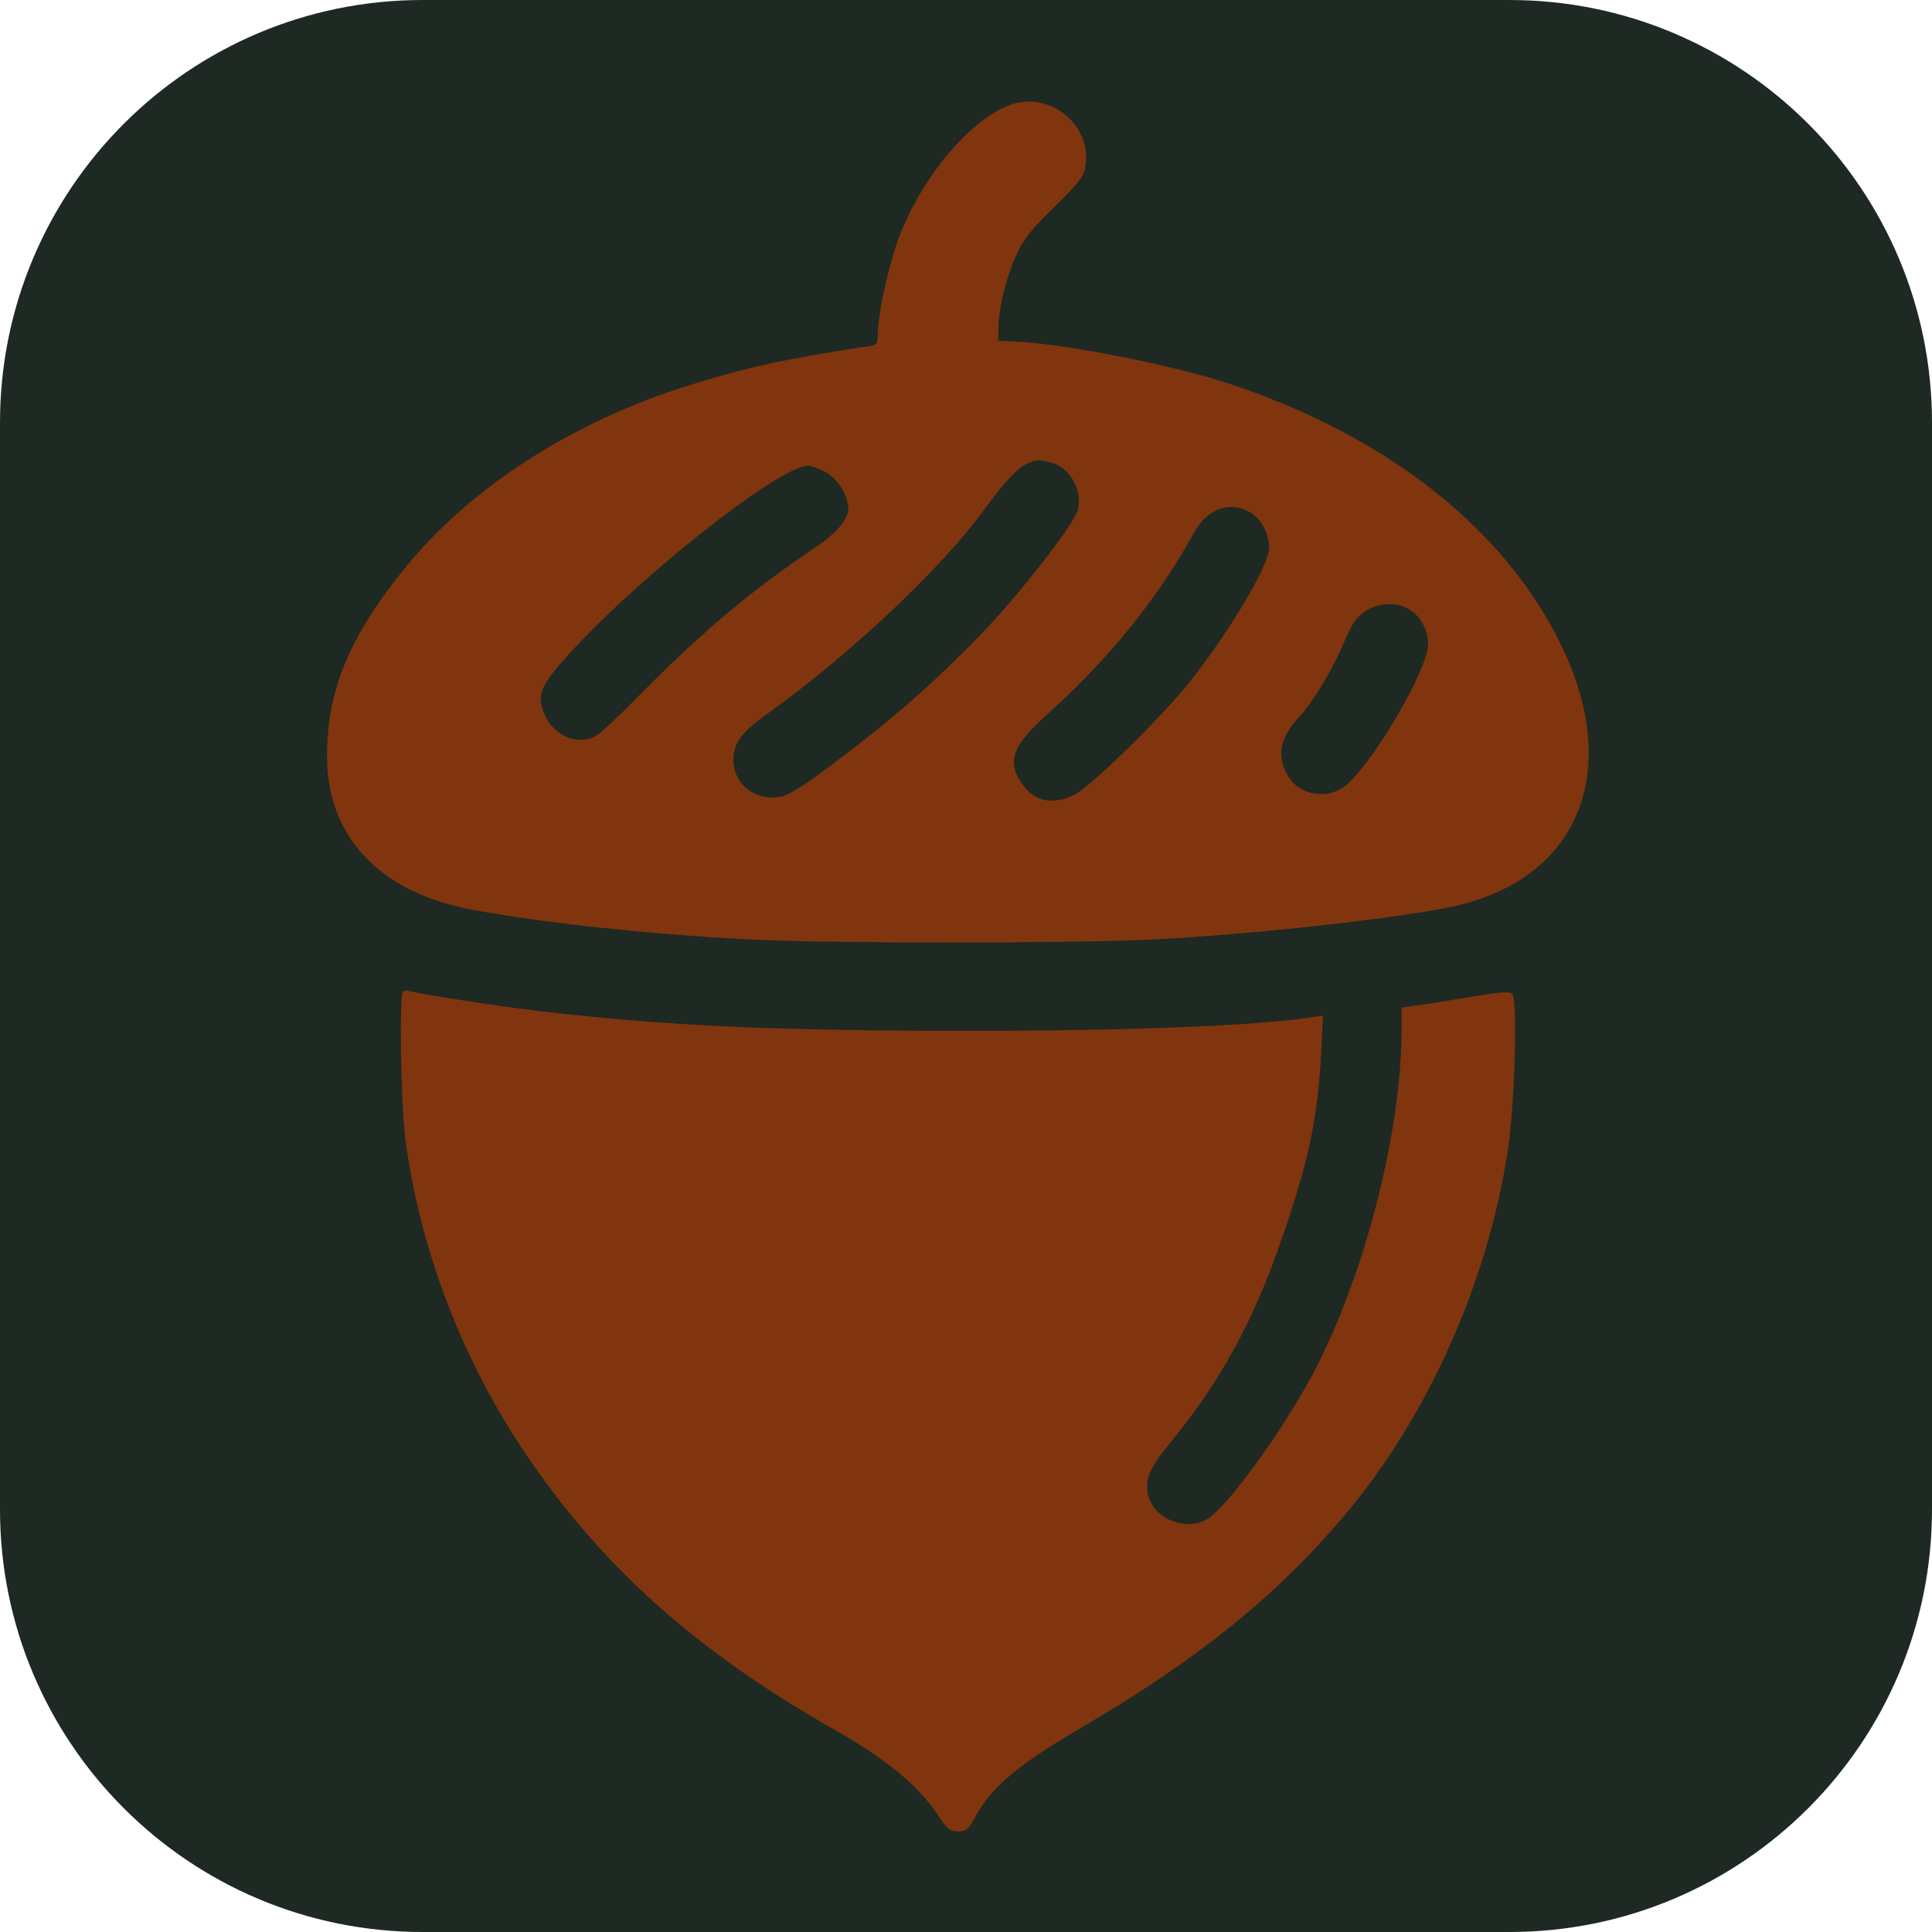
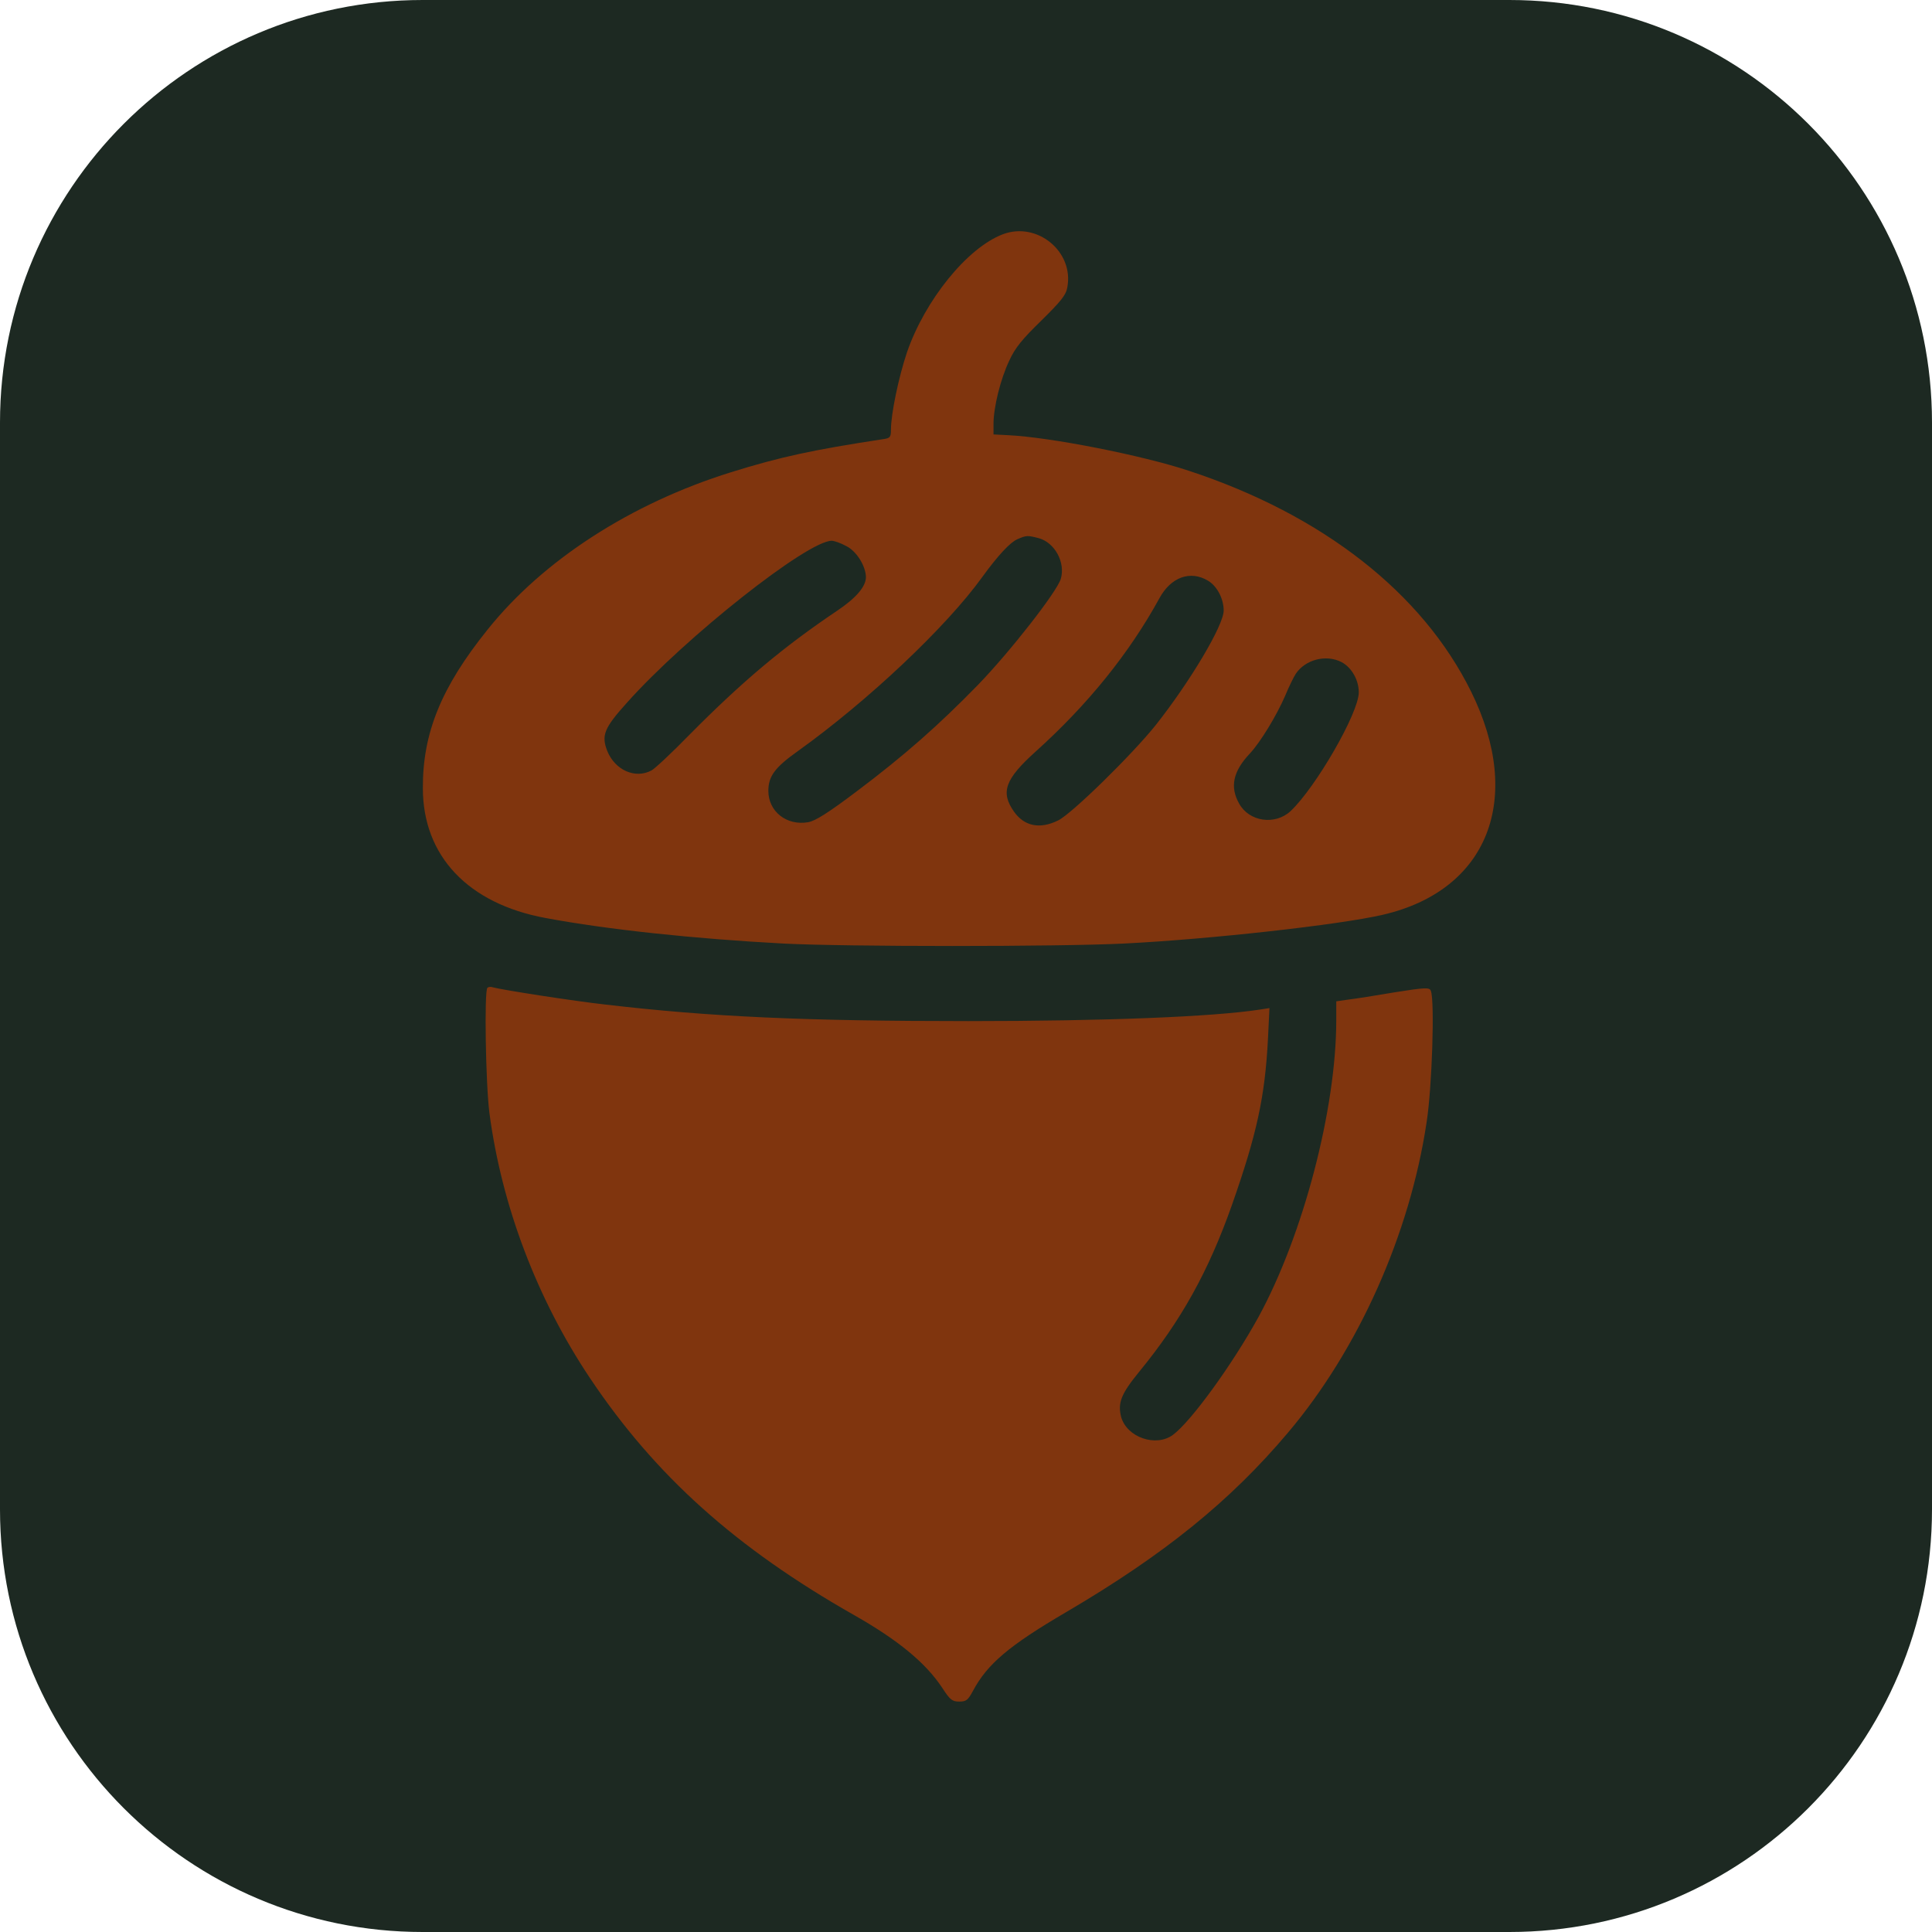
<svg xmlns="http://www.w3.org/2000/svg" viewBox="0 0 512 512" role="img" aria-label="ACORN brown app icon">
  <rect width="512" height="512" rx="112" fill="#1D2922" />
-   <g transform="translate(-149.6 650.7) scale(.078 -.078)" fill="#80350E">
-     <path d="M5347 7985 c-142 -54 -311 -263 -383 -472 -33 -98 -64 -246 -64 -309 0 -30 -3 -34 -32 -38 -282 -43 -411 -71 -607 -132 -401 -125 -752 -352 -974 -630 -184 -229 -259 -412 -258 -633 0 -271 181 -462 491 -519 246 -46 594 -83 950 -102 251 -13 1097 -13 1361 0 343 17 863 75 1035 115 420 97 565 463 353 892 -195 395 -594 707 -1129 883 -187 62 -554 134 -722 142 l-58 3 0 43 c0 65 28 179 63 252 23 51 52 86 128 160 78 77 99 102 104 133 27 143 -121 264 -258 212z m145 -1215 c63 -18 106 -97 87 -162 -14 -50 -203 -292 -332 -425 -157 -161 -293 -281 -483 -424 -114 -86 -166 -119 -195 -124 -86 -15 -159 43 -159 125 0 59 26 94 119 160 279 200 592 495 736 695 64 88 111 138 140 151 37 16 41 16 87 4z m-771 -31 c41 -20 78 -79 79 -124 0 -38 -39 -84 -117 -136 -214 -144 -378 -282 -588 -494 -71 -73 -140 -137 -152 -143 -65 -35 -146 1 -177 78 -24 62 -13 91 79 193 234 262 720 646 818 647 10 0 36 -9 58 -21z m1447 -139 c36 -22 62 -72 62 -119 0 -59 -135 -285 -271 -457 -95 -119 -338 -357 -391 -382 -73 -36 -135 -23 -176 35 -55 78 -36 130 86 240 209 188 375 394 495 613 46 85 124 113 195 70z m533 -325 c40 -21 69 -71 69 -121 0 -82 -172 -380 -273 -475 -62 -57 -165 -42 -205 30 -38 67 -25 129 43 201 42 45 107 152 141 231 14 34 33 73 42 87 38 57 121 79 183 47z" />
-     <path d="M3287 4973 c-13 -13 -7 -381 8 -500 49 -371 190 -743 402 -1060 261 -390 583 -679 1057 -948 174 -99 284 -189 351 -290 31 -48 40 -55 68 -55 28 0 35 6 55 43 57 107 144 181 373 315 390 229 655 443 886 717 281 332 487 793 554 1240 22 139 33 488 17 526 -5 14 -20 14 -145 -6 -76 -13 -159 -26 -185 -29 l-48 -7 0 -75 c0 -355 -132 -859 -311 -1187 -104 -189 -269 -417 -342 -471 -68 -50 -184 -10 -207 72 -14 56 0 92 72 180 168 205 277 401 371 667 99 282 132 431 144 664 l6 123 -39 -6 c-189 -29 -620 -46 -1164 -46 -654 0 -1032 17 -1450 66 -127 14 -416 59 -451 69 -8 3 -18 2 -22 -2z" />
+   <g transform="translate(256 256) scale(.85) translate(-256 -256)">
+     <g transform="translate(-149.6 650.7) scale(.078 -.078)" fill="#80350E">
+       <path d="M5347 7985 c-142 -54 -311 -263 -383 -472 -33 -98 -64 -246 -64 -309 0 -30 -3 -34 -32 -38 -282 -43 -411 -71 -607 -132 -401 -125 -752 -352 -974 -630 -184 -229 -259 -412 -258 -633 0 -271 181 -462 491 -519 246 -46 594 -83 950 -102 251 -13 1097 -13 1361 0 343 17 863 75 1035 115 420 97 565 463 353 892 -195 395 -594 707 -1129 883 -187 62 -554 134 -722 142 l-58 3 0 43 c0 65 28 179 63 252 23 51 52 86 128 160 78 77 99 102 104 133 27 143 -121 264 -258 212z m145 -1215 c63 -18 106 -97 87 -162 -14 -50 -203 -292 -332 -425 -157 -161 -293 -281 -483 -424 -114 -86 -166 -119 -195 -124 -86 -15 -159 43 -159 125 0 59 26 94 119 160 279 200 592 495 736 695 64 88 111 138 140 151 37 16 41 16 87 4z m-771 -31 c41 -20 78 -79 79 -124 0 -38 -39 -84 -117 -136 -214 -144 -378 -282 -588 -494 -71 -73 -140 -137 -152 -143 -65 -35 -146 1 -177 78 -24 62 -13 91 79 193 234 262 720 646 818 647 10 0 36 -9 58 -21z m1447 -139 c36 -22 62 -72 62 -119 0 -59 -135 -285 -271 -457 -95 -119 -338 -357 -391 -382 -73 -36 -135 -23 -176 35 -55 78 -36 130 86 240 209 188 375 394 495 613 46 85 124 113 195 70z m533 -325 c40 -21 69 -71 69 -121 0 -82 -172 -380 -273 -475 -62 -57 -165 -42 -205 30 -38 67 -25 129 43 201 42 45 107 152 141 231 14 34 33 73 42 87 38 57 121 79 183 47z" />
+       <path d="M3287 4973 c-13 -13 -7 -381 8 -500 49 -371 190 -743 402 -1060 261 -390 583 -679 1057 -948 174 -99 284 -189 351 -290 31 -48 40 -55 68 -55 28 0 35 6 55 43 57 107 144 181 373 315 390 229 655 443 886 717 281 332 487 793 554 1240 22 139 33 488 17 526 -5 14 -20 14 -145 -6 -76 -13 -159 -26 -185 -29 l-48 -7 0 -75 c0 -355 -132 -859 -311 -1187 -104 -189 -269 -417 -342 -471 -68 -50 -184 -10 -207 72 -14 56 0 92 72 180 168 205 277 401 371 667 99 282 132 431 144 664 l6 123 -39 -6 c-189 -29 -620 -46 -1164 -46 -654 0 -1032 17 -1450 66 -127 14 -416 59 -451 69 -8 3 -18 2 -22 -2z" />
+     </g>
  </g>
</svg>
